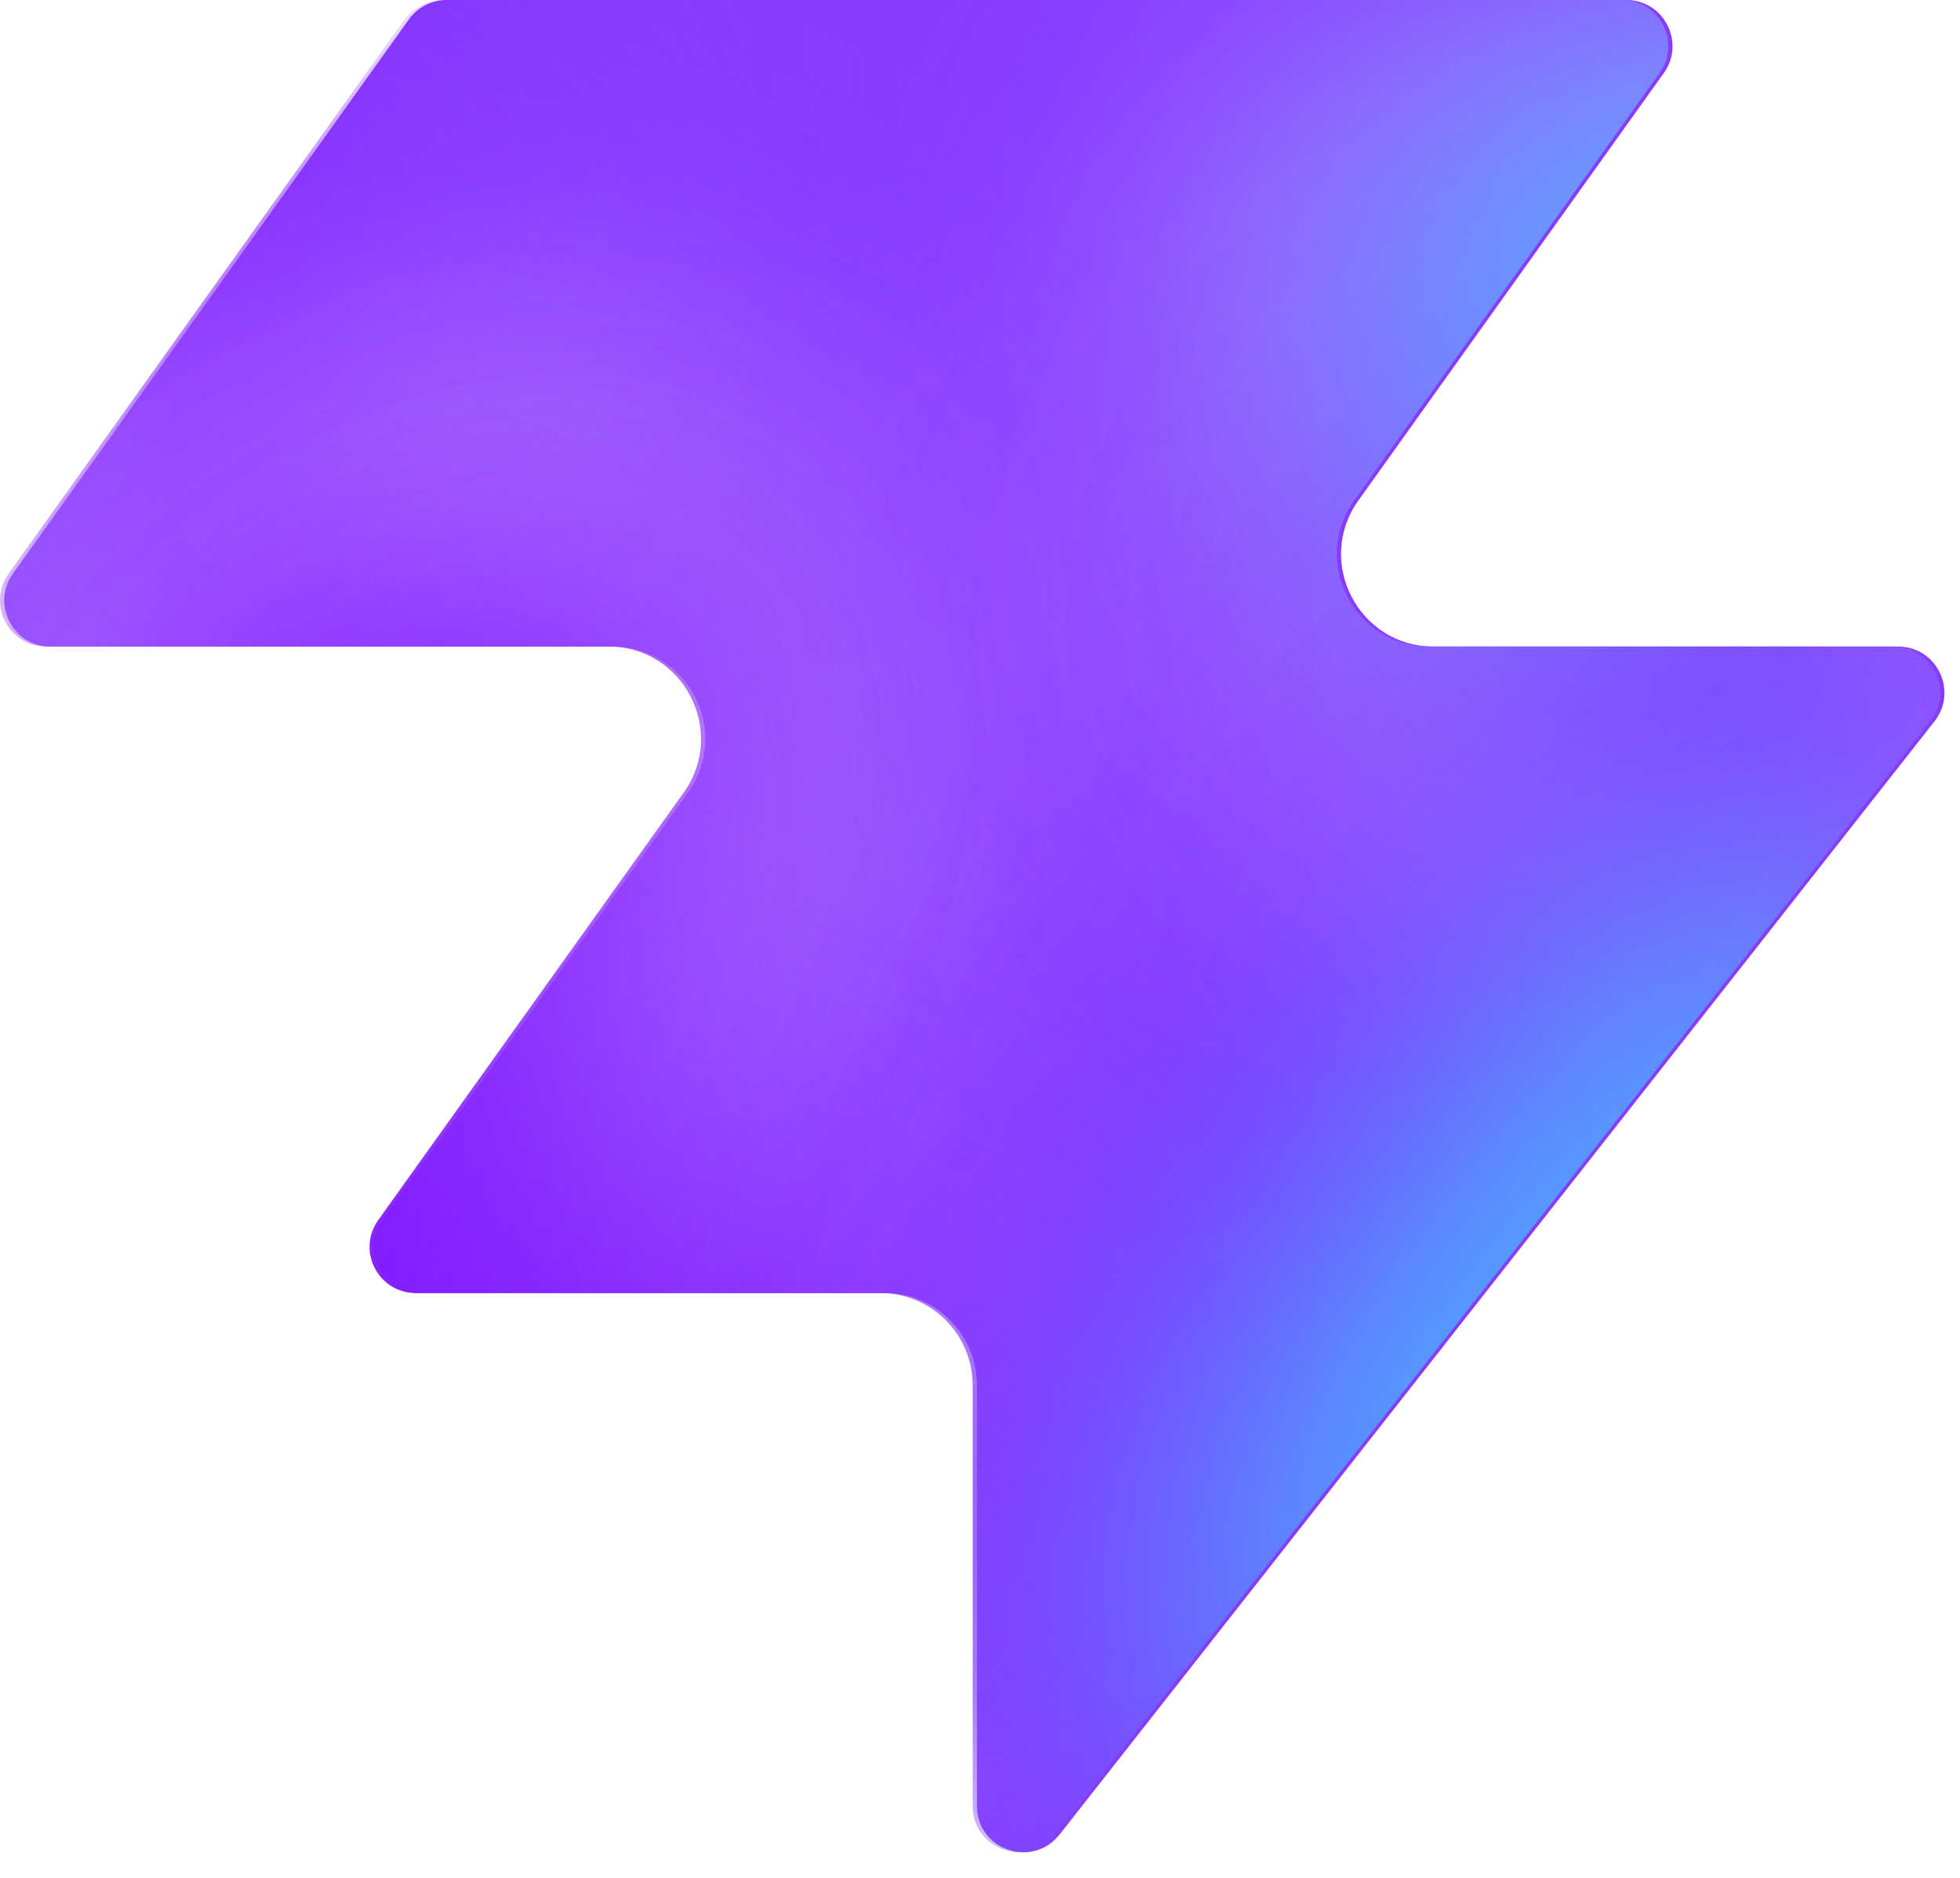
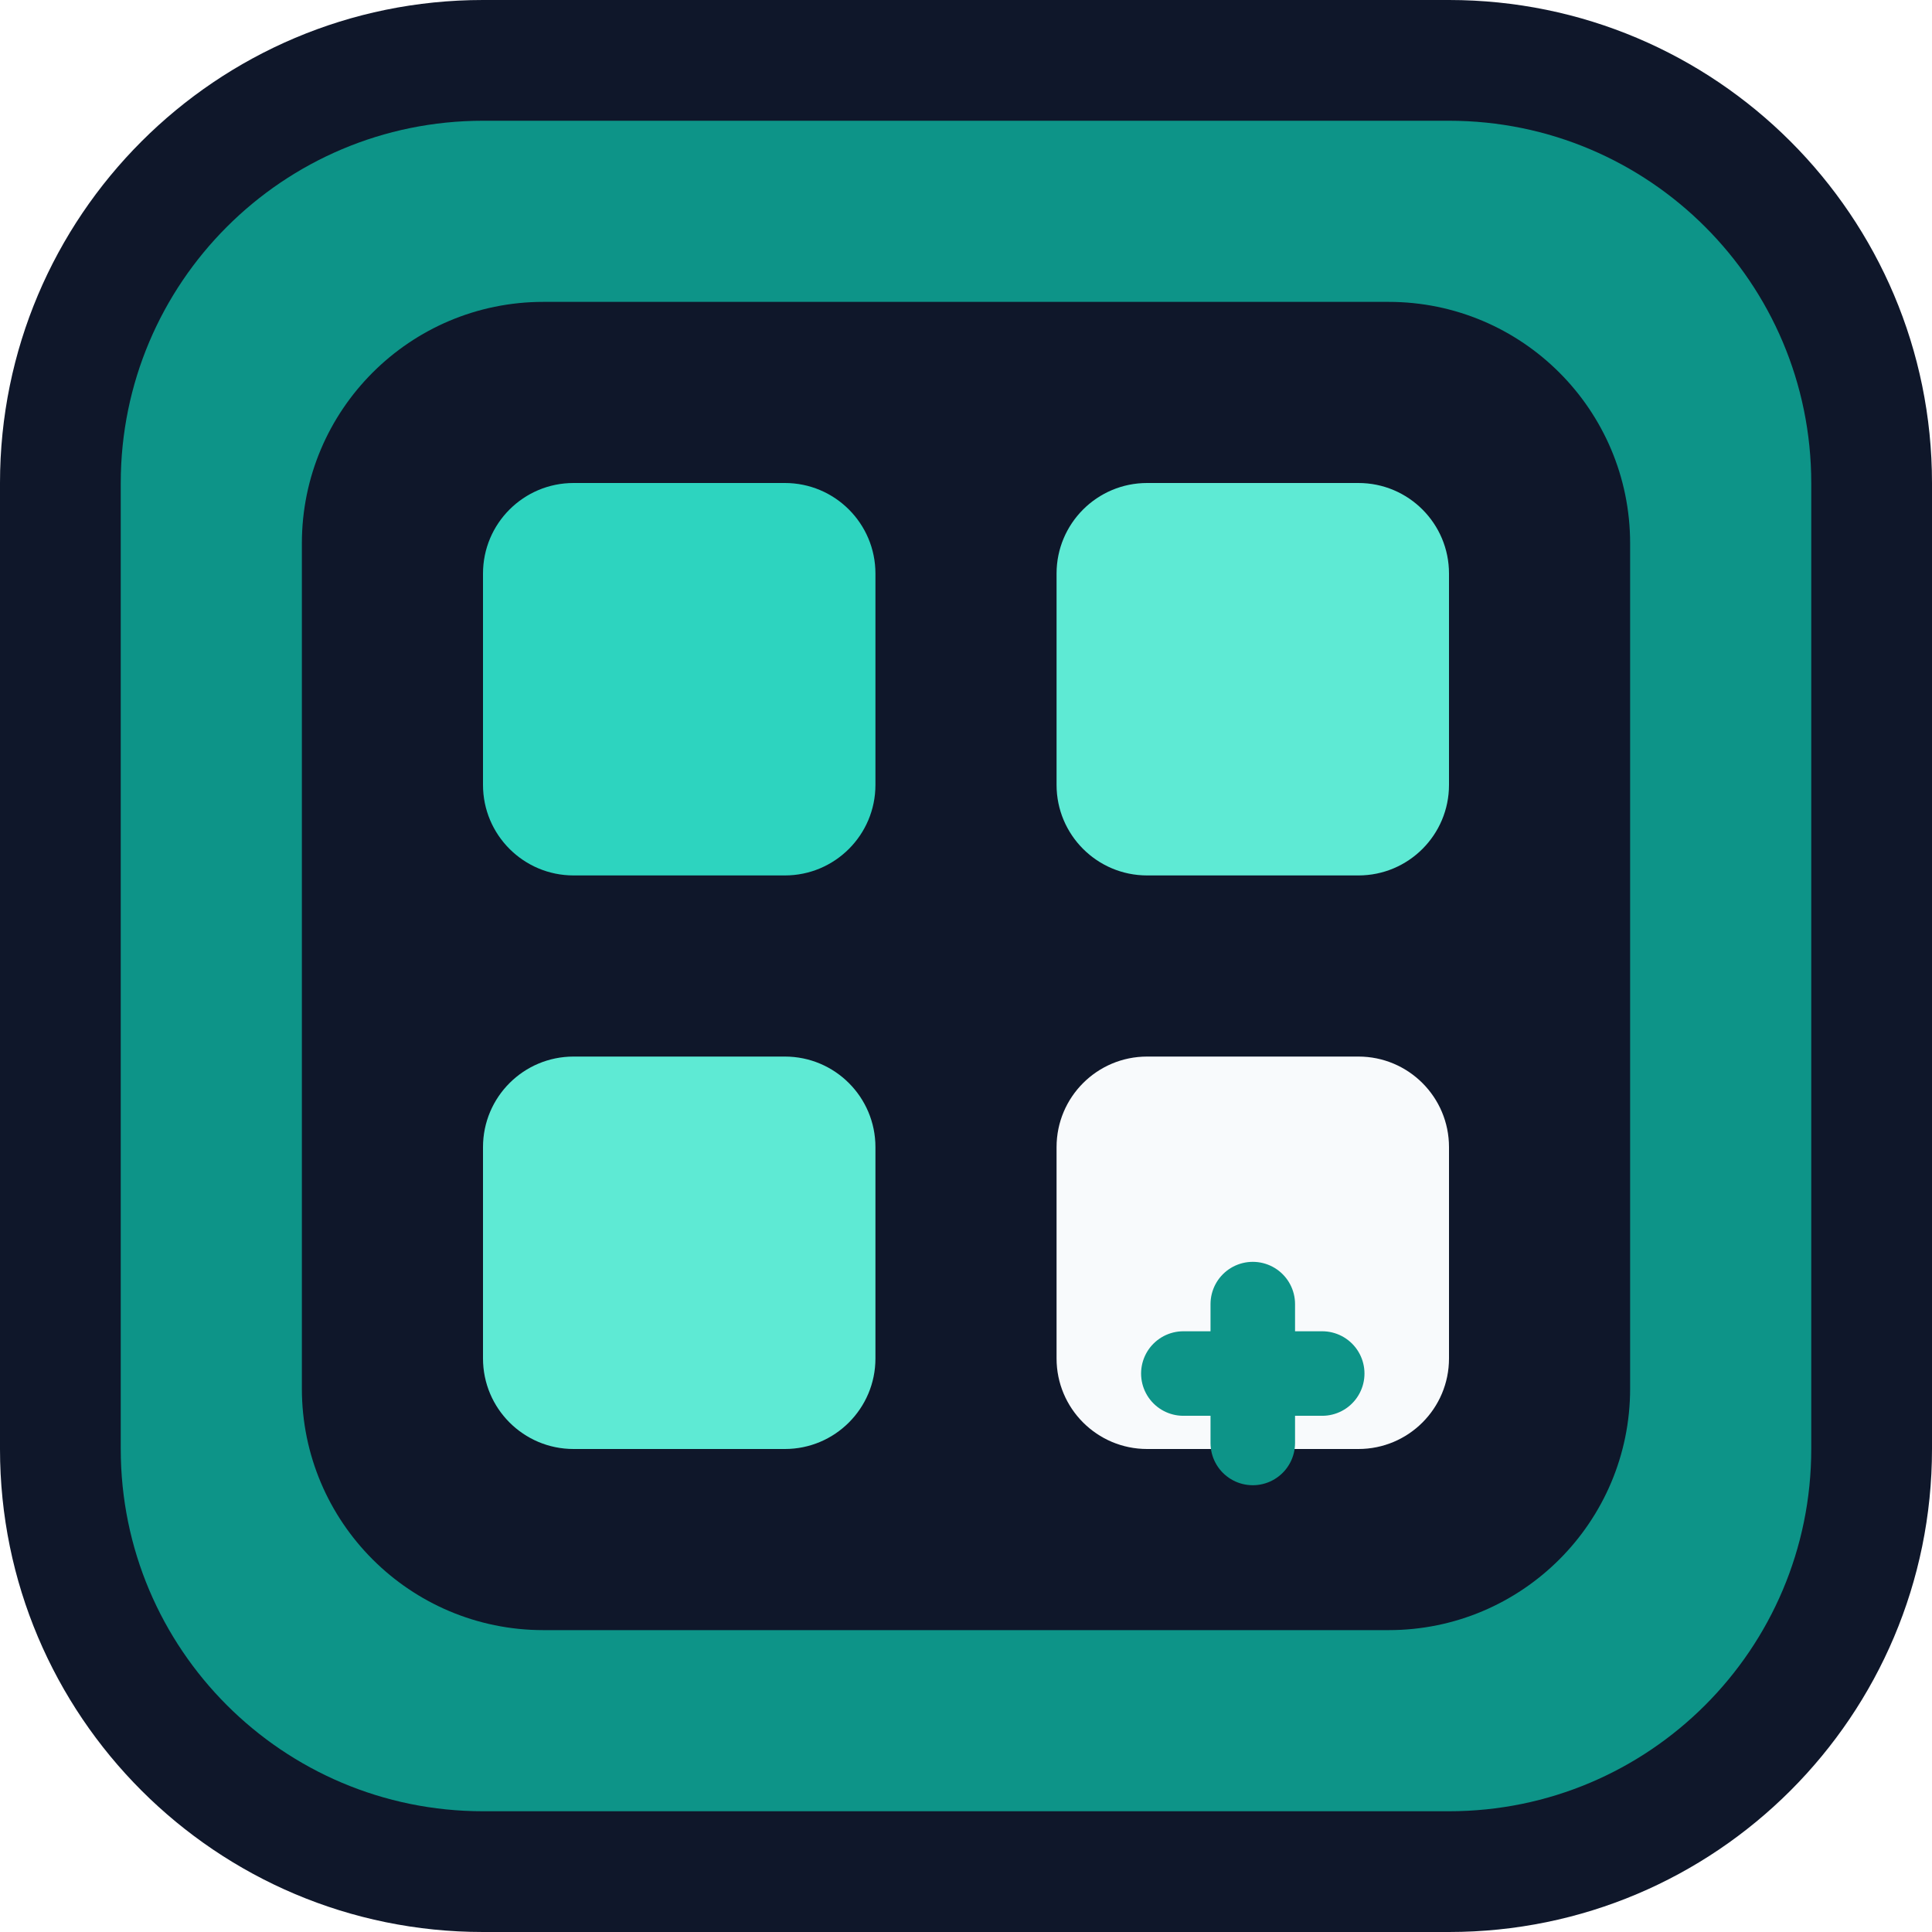
- <svg xmlns="http://www.w3.org/2000/svg" width="48" height="46" fill="none" viewBox="0 0 48 46">
-   <path fill="#863bff" d="M25.946 44.938c-.664.845-2.021.375-2.021-.698V33.937a2.26 2.26 0 0 0-2.262-2.262H10.287c-.92 0-1.456-1.04-.92-1.788l7.48-10.471c1.07-1.497 0-3.578-1.842-3.578H1.237c-.92 0-1.456-1.04-.92-1.788L10.013.474c.214-.297.556-.474.92-.474h28.894c.92 0 1.456 1.04.92 1.788l-7.48 10.471c-1.07 1.498 0 3.579 1.842 3.579h11.377c.943 0 1.473 1.088.89 1.83L25.947 44.94z" style="fill:#863bff;fill:color(display-p3 .525 .23 1);fill-opacity:1" />
-   <mask id="a" width="48" height="46" x="0" y="0" maskUnits="userSpaceOnUse" style="mask-type:alpha">
-     <path fill="#000" d="M25.842 44.938c-.664.844-2.021.375-2.021-.698V33.937a2.26 2.26 0 0 0-2.262-2.262H10.183c-.92 0-1.456-1.04-.92-1.788l7.48-10.471c1.07-1.498 0-3.579-1.842-3.579H1.133c-.92 0-1.456-1.04-.92-1.787L9.91.473c.214-.297.556-.474.92-.474h28.894c.92 0 1.456 1.04.92 1.788l-7.48 10.471c-1.07 1.498 0 3.578 1.842 3.578h11.377c.943 0 1.473 1.088.89 1.832L25.843 44.94z" style="fill:#000;fill-opacity:1" />
-   </mask>
-   <g mask="url(#a)">
-     <g filter="url(#b)">
-       <ellipse cx="5.508" cy="14.704" fill="#ede6ff" rx="5.508" ry="14.704" style="fill:#ede6ff;fill:color(display-p3 .927 .903 1);fill-opacity:1" transform="matrix(.00324 1 1 -.00324 -4.47 31.516)" />
-     </g>
-     <g filter="url(#c)">
-       <ellipse cx="10.399" cy="29.851" fill="#ede6ff" rx="10.399" ry="29.851" style="fill:#ede6ff;fill:color(display-p3 .927 .903 1);fill-opacity:1" transform="matrix(.00324 1 1 -.00324 -39.328 7.883)" />
-     </g>
-     <g filter="url(#d)">
-       <ellipse cx="5.508" cy="30.487" fill="#7e14ff" rx="5.508" ry="30.487" style="fill:#7e14ff;fill:color(display-p3 .492 .077 1);fill-opacity:1" transform="rotate(89.814 -25.913 -14.639)scale(1 -1)" />
-     </g>
-     <g filter="url(#e)">
-       <ellipse cx="5.508" cy="30.599" fill="#7e14ff" rx="5.508" ry="30.599" style="fill:#7e14ff;fill:color(display-p3 .492 .077 1);fill-opacity:1" transform="rotate(89.814 -32.644 -3.334)scale(1 -1)" />
-     </g>
-     <g filter="url(#f)">
-       <ellipse cx="5.508" cy="30.599" fill="#7e14ff" rx="5.508" ry="30.599" style="fill:#7e14ff;fill:color(display-p3 .492 .077 1);fill-opacity:1" transform="matrix(.00324 1 1 -.00324 -34.34 30.47)" />
-     </g>
-     <g filter="url(#g)">
-       <ellipse cx="14.072" cy="22.078" fill="#ede6ff" rx="14.072" ry="22.078" style="fill:#ede6ff;fill:color(display-p3 .927 .903 1);fill-opacity:1" transform="rotate(93.35 24.506 48.493)scale(-1 1)" />
-     </g>
-     <g filter="url(#h)">
-       <ellipse cx="3.47" cy="21.501" fill="#7e14ff" rx="3.47" ry="21.501" style="fill:#7e14ff;fill:color(display-p3 .492 .077 1);fill-opacity:1" transform="rotate(89.009 28.708 47.59)scale(-1 1)" />
-     </g>
-     <g filter="url(#i)">
-       <ellipse cx="3.47" cy="21.501" fill="#7e14ff" rx="3.47" ry="21.501" style="fill:#7e14ff;fill:color(display-p3 .492 .077 1);fill-opacity:1" transform="rotate(89.009 28.708 47.59)scale(-1 1)" />
-     </g>
-     <g filter="url(#j)">
-       <ellipse cx=".387" cy="8.972" fill="#7e14ff" rx="4.407" ry="29.108" style="fill:#7e14ff;fill:color(display-p3 .492 .077 1);fill-opacity:1" transform="rotate(39.51 .387 8.972)" />
-     </g>
-     <g filter="url(#k)">
-       <ellipse cx="47.523" cy="-6.092" fill="#7e14ff" rx="4.407" ry="29.108" style="fill:#7e14ff;fill:color(display-p3 .492 .077 1);fill-opacity:1" transform="rotate(37.892 47.523 -6.092)" />
-     </g>
-     <g filter="url(#l)">
-       <ellipse cx="41.412" cy="6.333" fill="#47bfff" rx="5.971" ry="9.665" style="fill:#47bfff;fill:color(display-p3 .28 .748 1);fill-opacity:1" transform="rotate(37.892 41.412 6.333)" />
-     </g>
-     <g filter="url(#m)">
-       <ellipse cx="-1.879" cy="38.332" fill="#7e14ff" rx="4.407" ry="29.108" style="fill:#7e14ff;fill:color(display-p3 .492 .077 1);fill-opacity:1" transform="rotate(37.892 -1.88 38.332)" />
-     </g>
-     <g filter="url(#n)">
-       <ellipse cx="-1.879" cy="38.332" fill="#7e14ff" rx="4.407" ry="29.108" style="fill:#7e14ff;fill:color(display-p3 .492 .077 1);fill-opacity:1" transform="rotate(37.892 -1.88 38.332)" />
-     </g>
-     <g filter="url(#o)">
-       <ellipse cx="35.651" cy="29.907" fill="#7e14ff" rx="4.407" ry="29.108" style="fill:#7e14ff;fill:color(display-p3 .492 .077 1);fill-opacity:1" transform="rotate(37.892 35.651 29.907)" />
-     </g>
-     <g filter="url(#p)">
-       <ellipse cx="38.418" cy="32.4" fill="#47bfff" rx="5.971" ry="15.297" style="fill:#47bfff;fill:color(display-p3 .28 .748 1);fill-opacity:1" transform="rotate(37.892 38.418 32.4)" />
-     </g>
-   </g>
-   <defs>
-     <filter id="b" width="60.045" height="41.654" x="-19.77" y="16.149" color-interpolation-filters="sRGB" filterUnits="userSpaceOnUse">
-       <feFlood flood-opacity="0" result="BackgroundImageFix" />
-       <feBlend in="SourceGraphic" in2="BackgroundImageFix" result="shape" />
-       <feGaussianBlur result="effect1_foregroundBlur_2002_17158" stdDeviation="7.659" />
-     </filter>
-     <filter id="c" width="90.34" height="51.437" x="-54.613" y="-7.533" color-interpolation-filters="sRGB" filterUnits="userSpaceOnUse">
-       <feFlood flood-opacity="0" result="BackgroundImageFix" />
-       <feBlend in="SourceGraphic" in2="BackgroundImageFix" result="shape" />
-       <feGaussianBlur result="effect1_foregroundBlur_2002_17158" stdDeviation="7.659" />
-     </filter>
-     <filter id="d" width="79.355" height="29.4" x="-49.64" y="2.03" color-interpolation-filters="sRGB" filterUnits="userSpaceOnUse">
-       <feFlood flood-opacity="0" result="BackgroundImageFix" />
-       <feBlend in="SourceGraphic" in2="BackgroundImageFix" result="shape" />
-       <feGaussianBlur result="effect1_foregroundBlur_2002_17158" stdDeviation="4.596" />
-     </filter>
-     <filter id="e" width="79.579" height="29.4" x="-45.045" y="20.029" color-interpolation-filters="sRGB" filterUnits="userSpaceOnUse">
-       <feFlood flood-opacity="0" result="BackgroundImageFix" />
-       <feBlend in="SourceGraphic" in2="BackgroundImageFix" result="shape" />
-       <feGaussianBlur result="effect1_foregroundBlur_2002_17158" stdDeviation="4.596" />
-     </filter>
-     <filter id="f" width="79.579" height="29.4" x="-43.513" y="21.178" color-interpolation-filters="sRGB" filterUnits="userSpaceOnUse">
-       <feFlood flood-opacity="0" result="BackgroundImageFix" />
-       <feBlend in="SourceGraphic" in2="BackgroundImageFix" result="shape" />
-       <feGaussianBlur result="effect1_foregroundBlur_2002_17158" stdDeviation="4.596" />
-     </filter>
-     <filter id="g" width="74.749" height="58.852" x="15.756" y="-17.901" color-interpolation-filters="sRGB" filterUnits="userSpaceOnUse">
-       <feFlood flood-opacity="0" result="BackgroundImageFix" />
-       <feBlend in="SourceGraphic" in2="BackgroundImageFix" result="shape" />
-       <feGaussianBlur result="effect1_foregroundBlur_2002_17158" stdDeviation="7.659" />
-     </filter>
-     <filter id="h" width="61.377" height="25.362" x="23.548" y="2.284" color-interpolation-filters="sRGB" filterUnits="userSpaceOnUse">
-       <feFlood flood-opacity="0" result="BackgroundImageFix" />
-       <feBlend in="SourceGraphic" in2="BackgroundImageFix" result="shape" />
-       <feGaussianBlur result="effect1_foregroundBlur_2002_17158" stdDeviation="4.596" />
-     </filter>
-     <filter id="i" width="61.377" height="25.362" x="23.548" y="2.284" color-interpolation-filters="sRGB" filterUnits="userSpaceOnUse">
-       <feFlood flood-opacity="0" result="BackgroundImageFix" />
-       <feBlend in="SourceGraphic" in2="BackgroundImageFix" result="shape" />
-       <feGaussianBlur result="effect1_foregroundBlur_2002_17158" stdDeviation="4.596" />
-     </filter>
-     <filter id="j" width="56.045" height="63.649" x="-27.636" y="-22.853" color-interpolation-filters="sRGB" filterUnits="userSpaceOnUse">
-       <feFlood flood-opacity="0" result="BackgroundImageFix" />
-       <feBlend in="SourceGraphic" in2="BackgroundImageFix" result="shape" />
-       <feGaussianBlur result="effect1_foregroundBlur_2002_17158" stdDeviation="4.596" />
-     </filter>
-     <filter id="k" width="54.814" height="64.646" x="20.116" y="-38.415" color-interpolation-filters="sRGB" filterUnits="userSpaceOnUse">
-       <feFlood flood-opacity="0" result="BackgroundImageFix" />
-       <feBlend in="SourceGraphic" in2="BackgroundImageFix" result="shape" />
-       <feGaussianBlur result="effect1_foregroundBlur_2002_17158" stdDeviation="4.596" />
-     </filter>
-     <filter id="l" width="33.541" height="35.313" x="24.641" y="-11.323" color-interpolation-filters="sRGB" filterUnits="userSpaceOnUse">
-       <feFlood flood-opacity="0" result="BackgroundImageFix" />
-       <feBlend in="SourceGraphic" in2="BackgroundImageFix" result="shape" />
-       <feGaussianBlur result="effect1_foregroundBlur_2002_17158" stdDeviation="4.596" />
-     </filter>
-     <filter id="m" width="54.814" height="64.646" x="-29.286" y="6.009" color-interpolation-filters="sRGB" filterUnits="userSpaceOnUse">
-       <feFlood flood-opacity="0" result="BackgroundImageFix" />
-       <feBlend in="SourceGraphic" in2="BackgroundImageFix" result="shape" />
-       <feGaussianBlur result="effect1_foregroundBlur_2002_17158" stdDeviation="4.596" />
-     </filter>
-     <filter id="n" width="54.814" height="64.646" x="-29.286" y="6.009" color-interpolation-filters="sRGB" filterUnits="userSpaceOnUse">
-       <feFlood flood-opacity="0" result="BackgroundImageFix" />
-       <feBlend in="SourceGraphic" in2="BackgroundImageFix" result="shape" />
-       <feGaussianBlur result="effect1_foregroundBlur_2002_17158" stdDeviation="4.596" />
-     </filter>
-     <filter id="o" width="54.814" height="64.646" x="8.244" y="-2.416" color-interpolation-filters="sRGB" filterUnits="userSpaceOnUse">
-       <feFlood flood-opacity="0" result="BackgroundImageFix" />
-       <feBlend in="SourceGraphic" in2="BackgroundImageFix" result="shape" />
-       <feGaussianBlur result="effect1_foregroundBlur_2002_17158" stdDeviation="4.596" />
-     </filter>
-     <filter id="p" width="39.409" height="43.623" x="18.713" y="10.588" color-interpolation-filters="sRGB" filterUnits="userSpaceOnUse">
-       <feFlood flood-opacity="0" result="BackgroundImageFix" />
-       <feBlend in="SourceGraphic" in2="BackgroundImageFix" result="shape" />
-       <feGaussianBlur result="effect1_foregroundBlur_2002_17158" stdDeviation="4.596" />
-     </filter>
-   </defs>
+ <svg xmlns="http://www.w3.org/2000/svg" viewBox="0 0 32 32" fill="none">
+   <rect width="32" height="32" rx="8" fill="#0F172A" />
+   <rect x="2" y="2" width="28" height="28" rx="6" fill="#0D9488" />
+   <rect x="5" y="5" width="22" height="22" rx="4" fill="#0F172A" />
+   <rect x="8" y="8" width="6.5" height="6.5" rx="1.5" fill="#2DD4BF" />
+   <rect x="17.5" y="8" width="6.5" height="6.5" rx="1.5" fill="#5EEAD4" />
+   <rect x="8" y="17.5" width="6.5" height="6.5" rx="1.5" fill="#5EEAD4" />
+   <rect x="17.5" y="17.5" width="6.5" height="6.5" rx="1.5" fill="#F8FAFC" />
+   <path d="M19.6 22.75h2.3M20.75 21.6v2.3" stroke="#0D9488" stroke-width="1.4" stroke-linecap="round" />
</svg>
